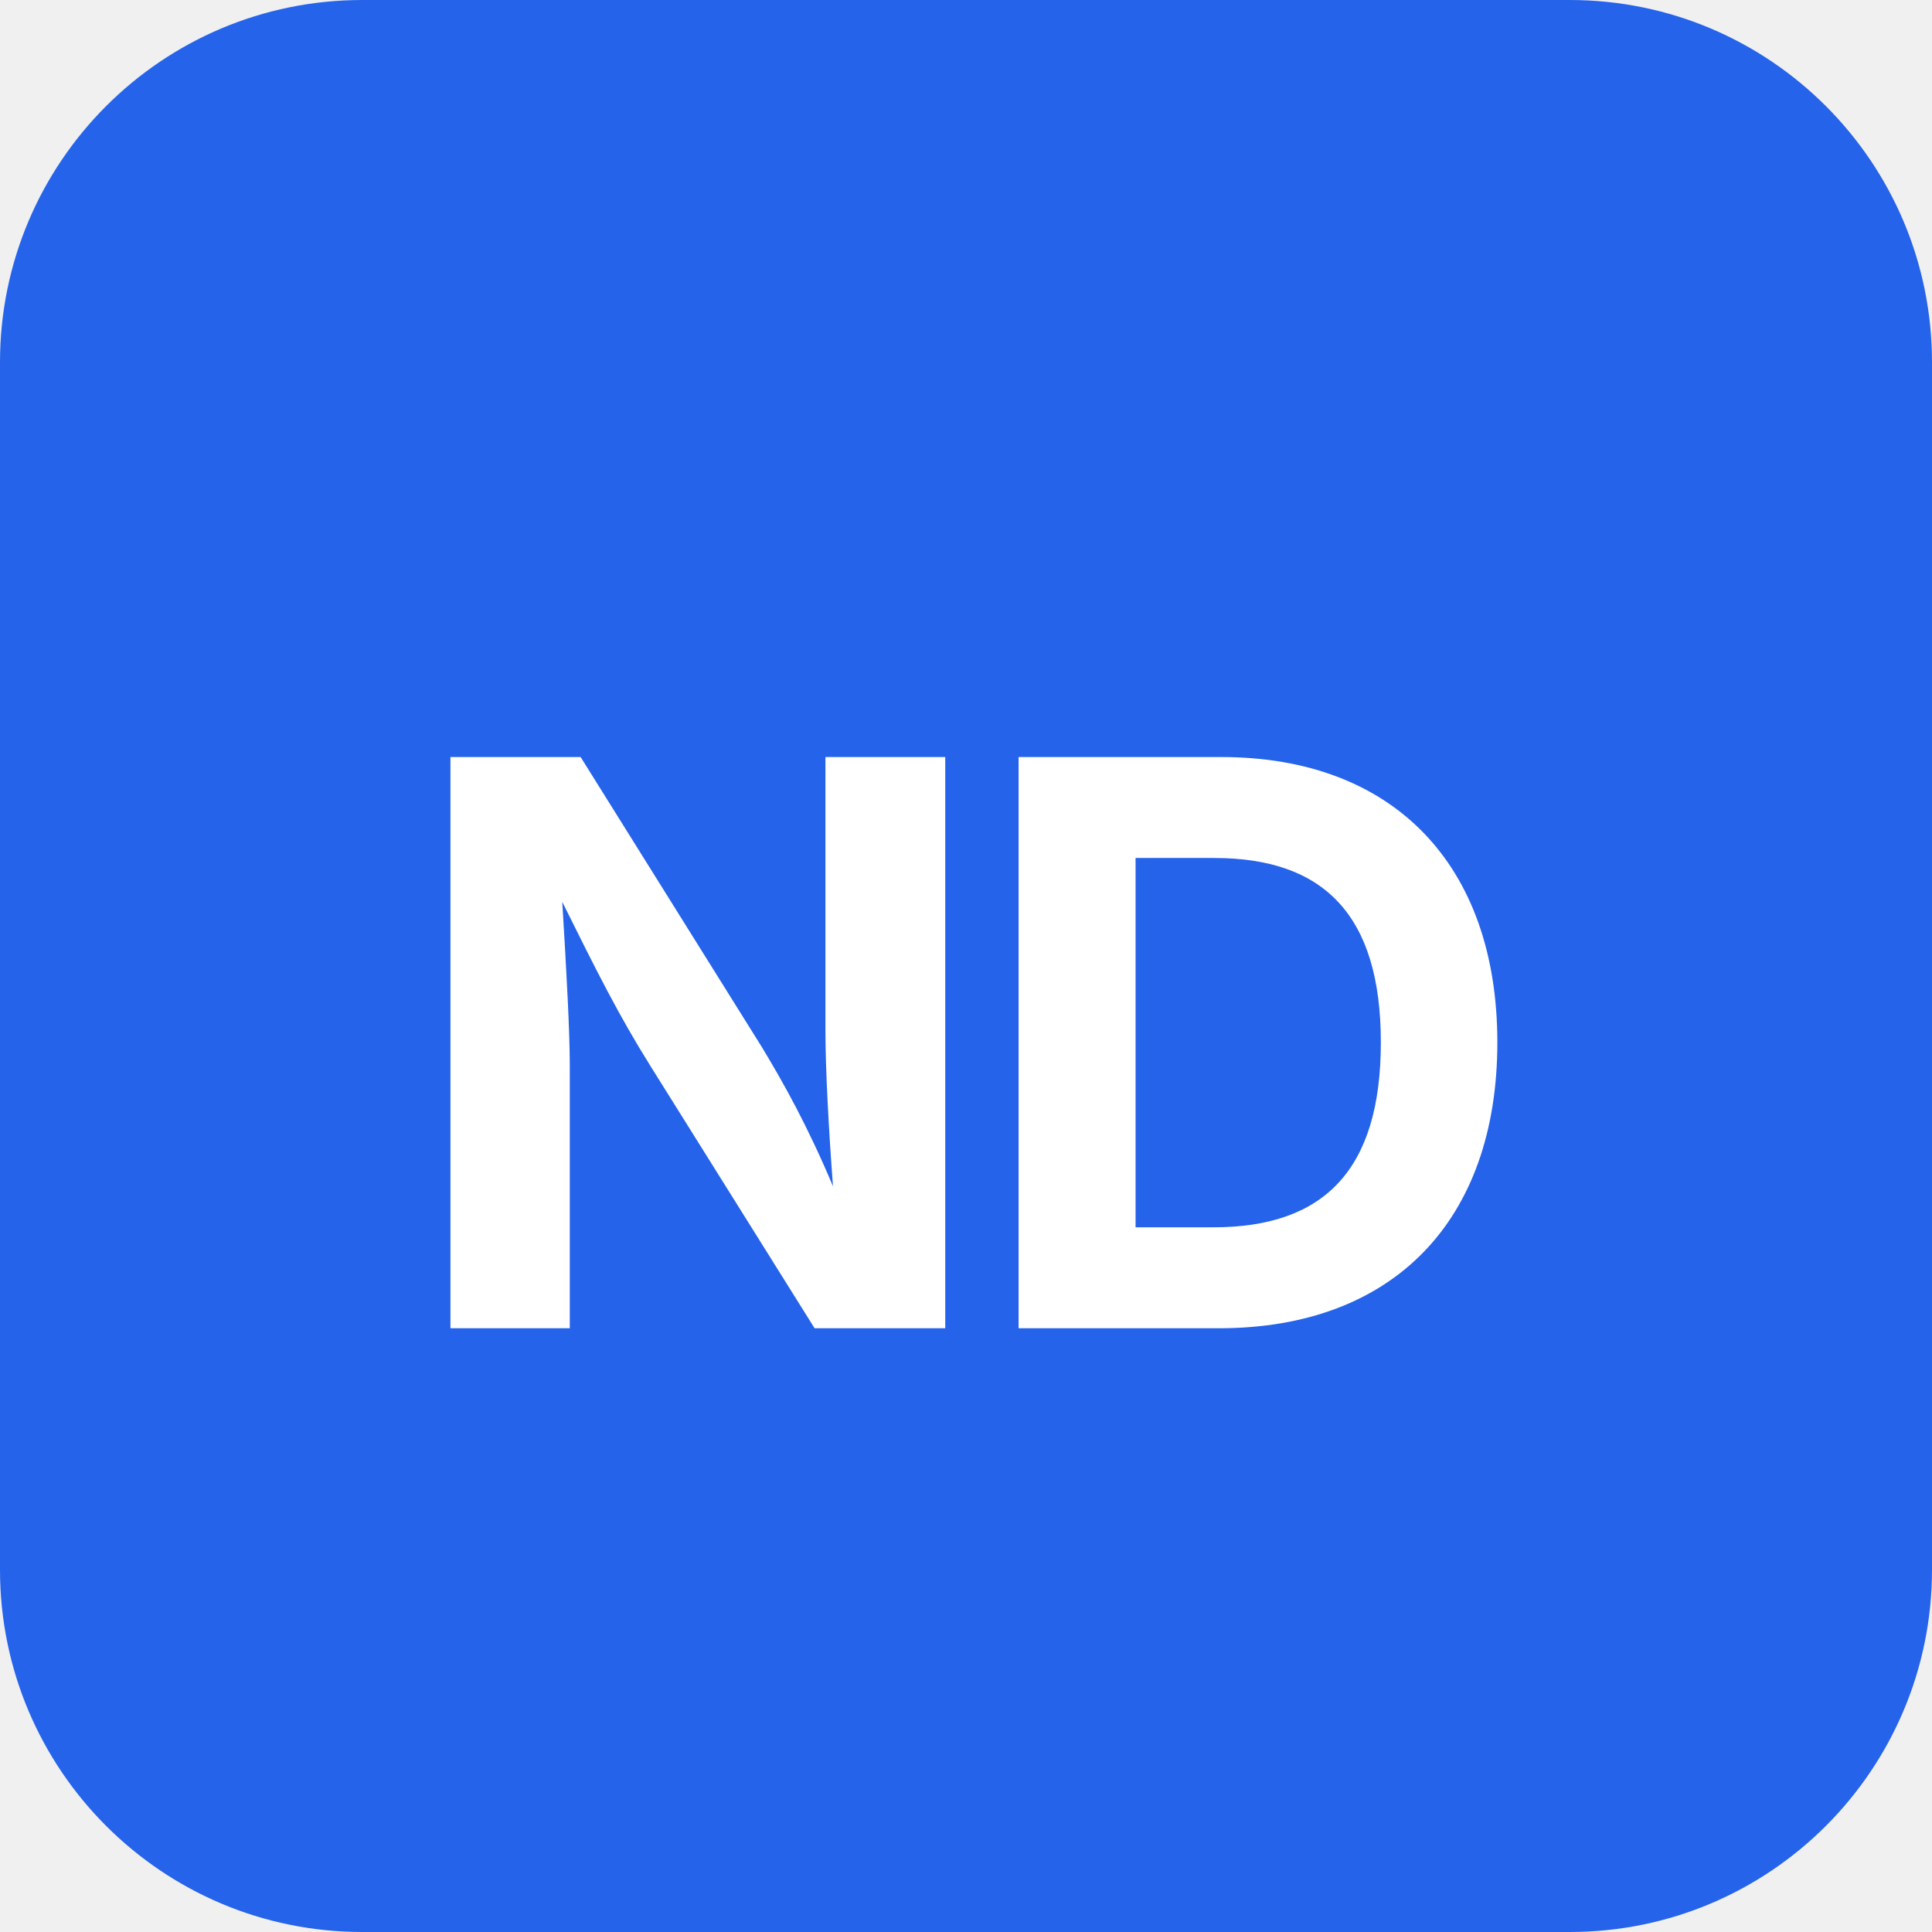
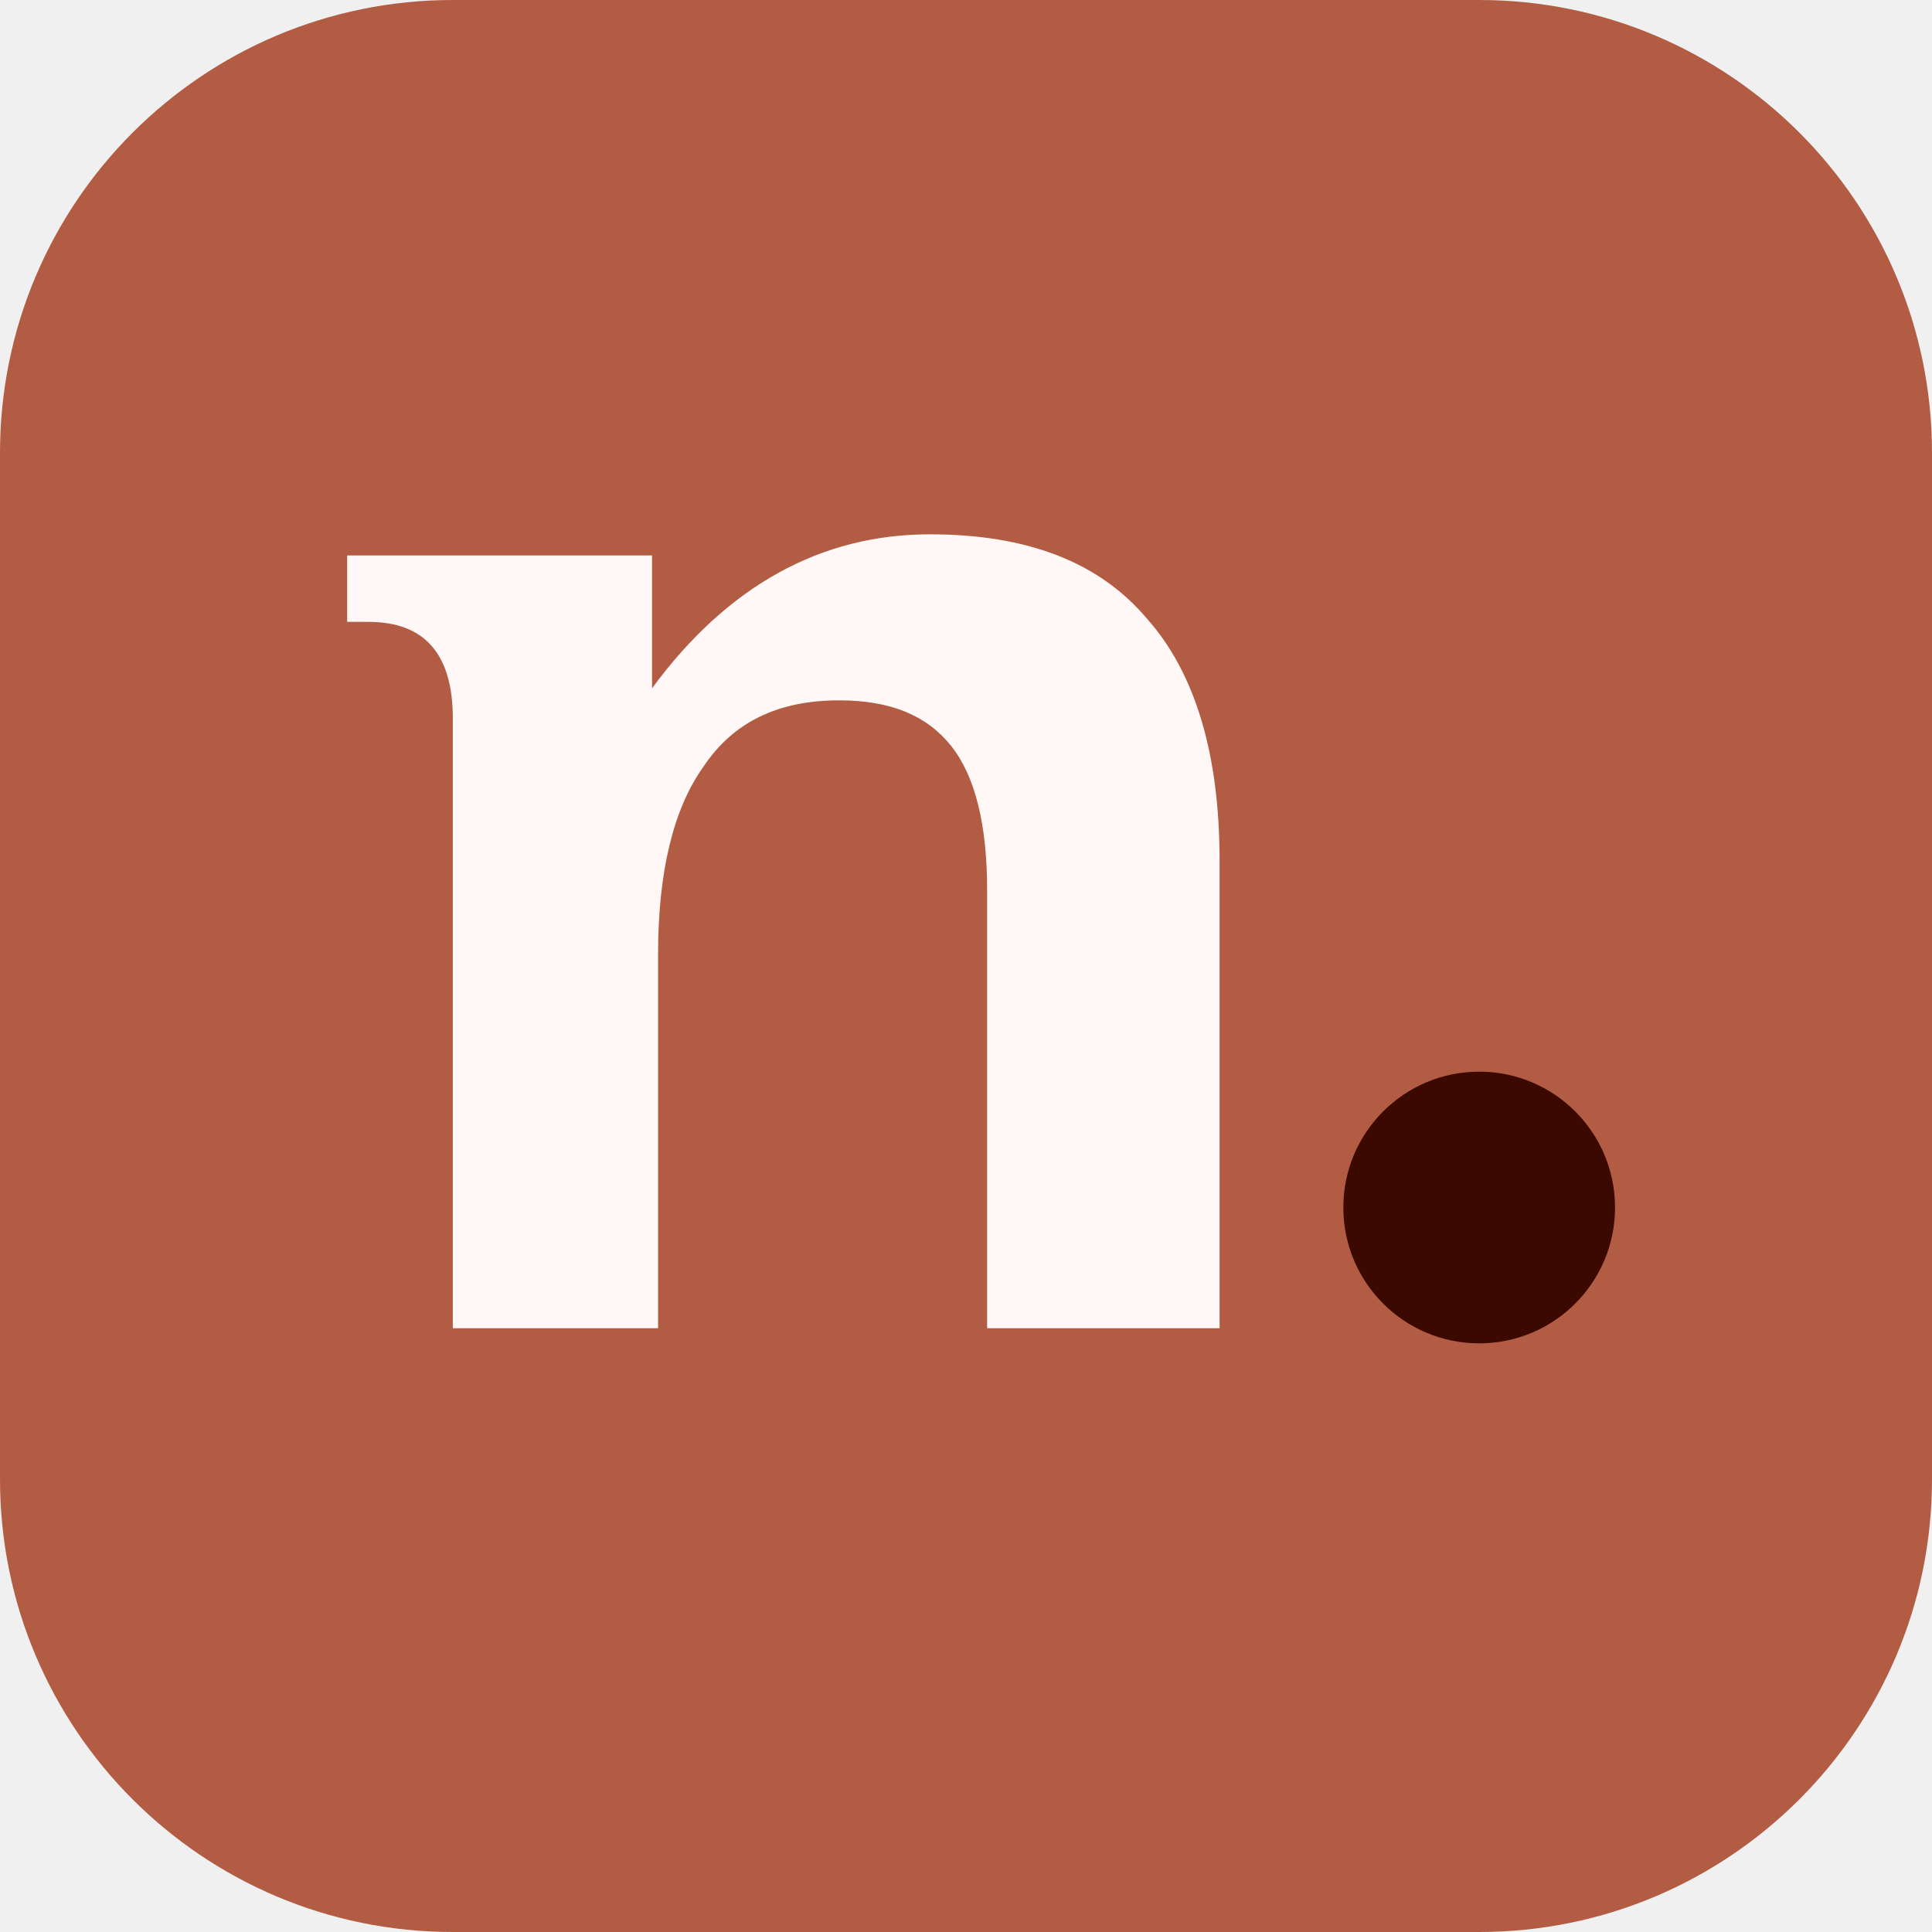
- <svg xmlns="http://www.w3.org/2000/svg" viewBox="0 0 64 64">
-   <rect width="64" height="64" rx="12" fill="#2563eb" />
-   <text x="32" y="44" font-family="-apple-system, BlinkMacSystemFont, 'Segoe UI', sans-serif" font-size="26" font-weight="700" fill="white" text-anchor="middle" letter-spacing="-1">ND</text>
+ <svg xmlns="http://www.w3.org/2000/svg" viewBox="0 0 64 64" role="img" aria-label="Nicodev">
+   <rect width="64" height="64" rx="15" fill="#B35C44" />
+   <path fill="#FFF8F6" d="M15 44V23.8c0-2.1-.9-3.2-2.8-3.2h-.7v-2.2h10.1v4.4c2.5-3.4 5.6-5.1 9.2-5.1 3.2 0 5.6.9 7.2 2.8 1.6 1.8 2.4 4.5 2.4 8V44h-7.7V29.5c0-2.2-.4-3.8-1.2-4.8-.8-1-2-1.5-3.7-1.5-2 0-3.5.7-4.5 2.2-1 1.4-1.5 3.5-1.5 6.2V44H15Z" />
+   <circle cx="49" cy="40" r="4.5" fill="#3B0900" />
</svg>
